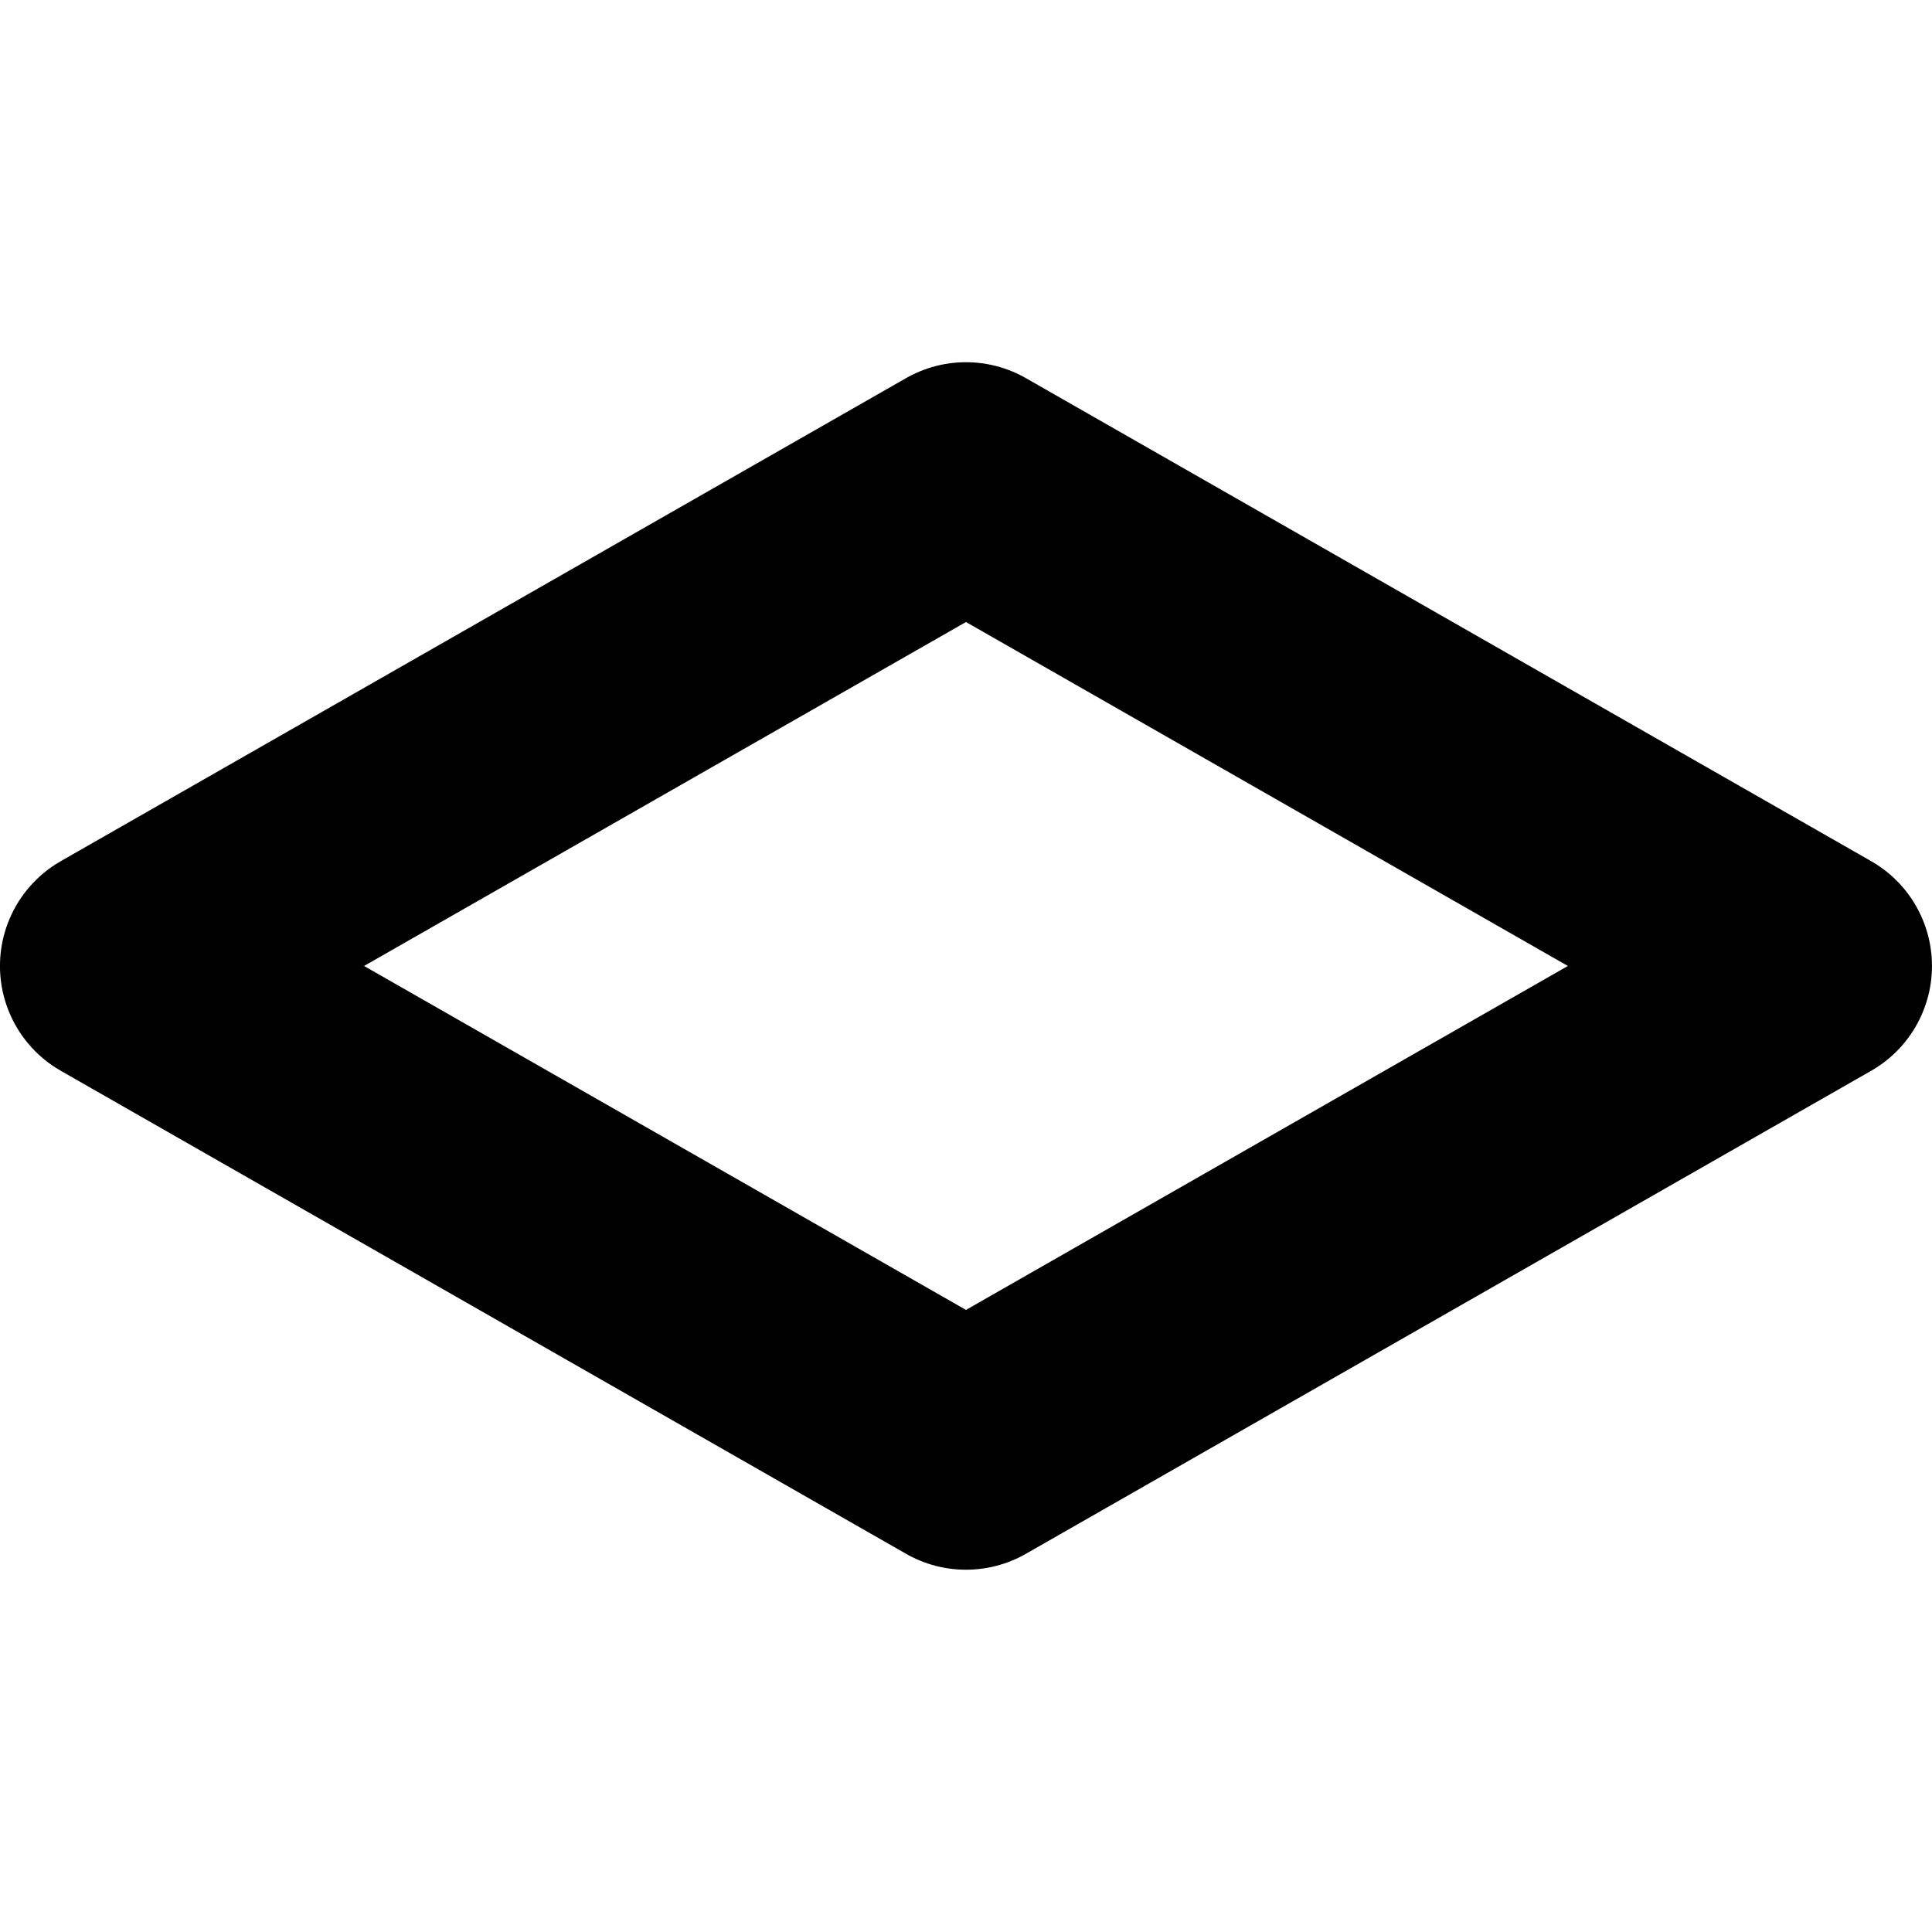
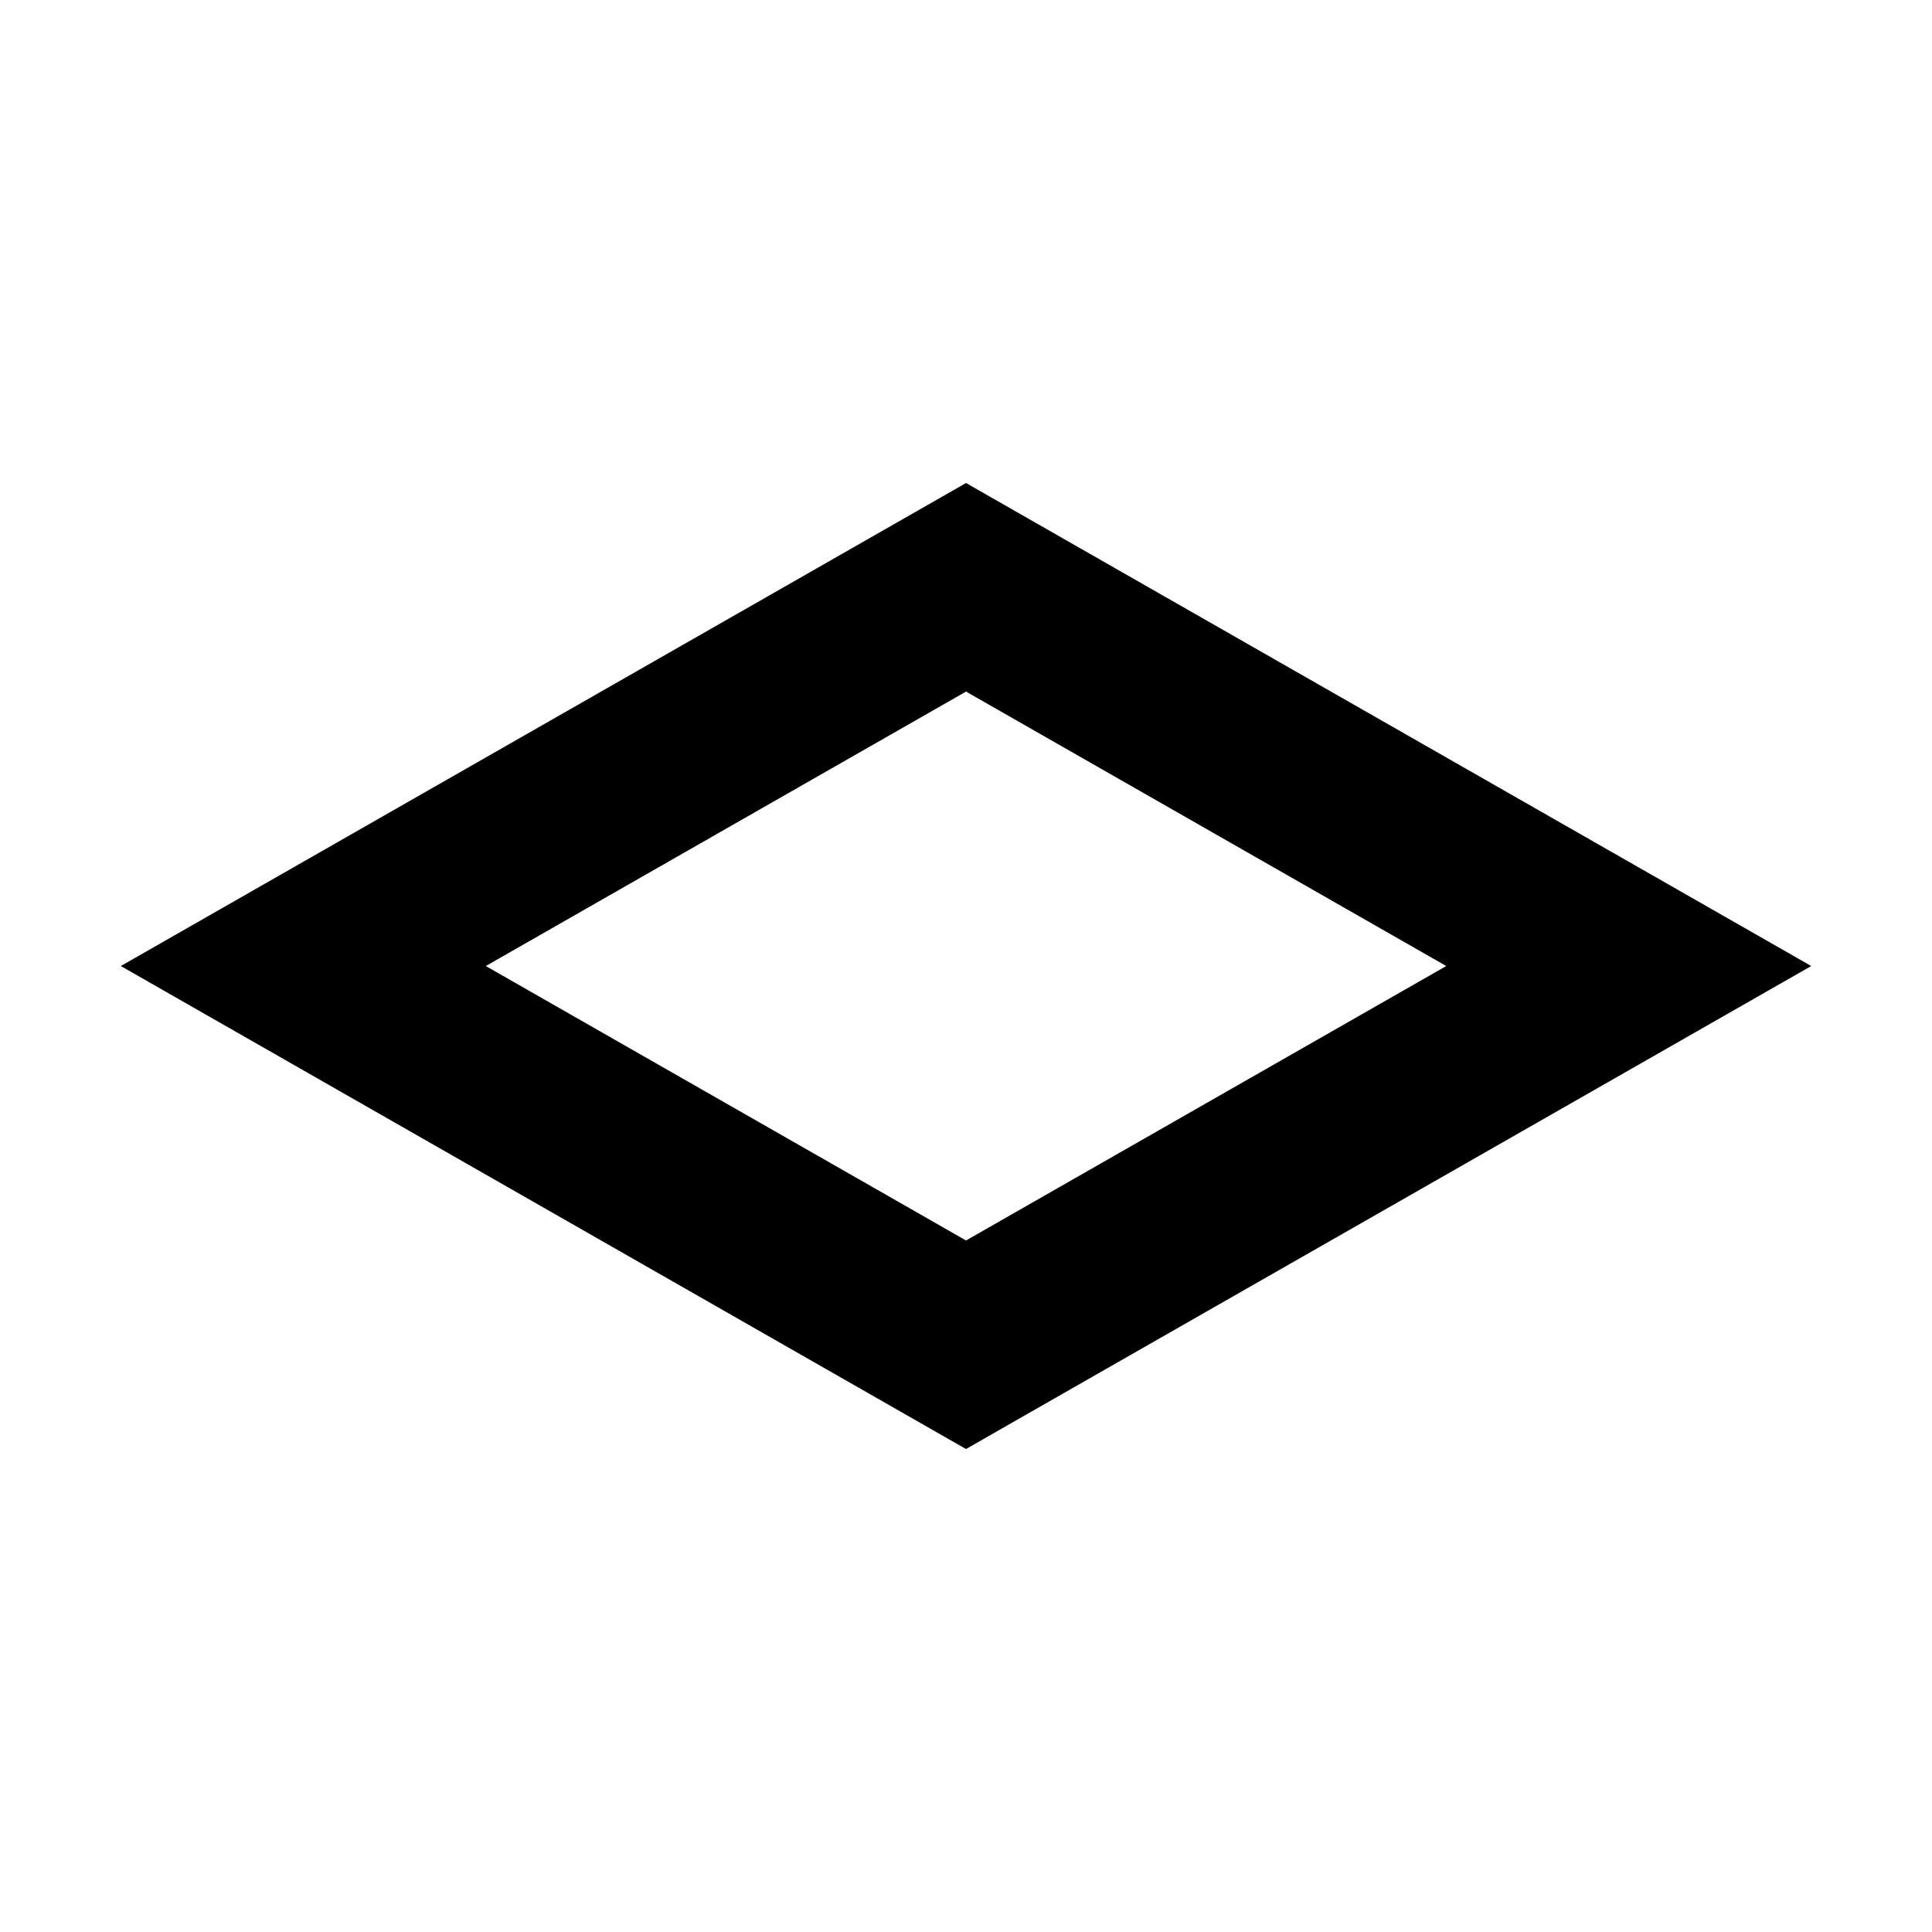
<svg xmlns="http://www.w3.org/2000/svg" width="128" height="128" version="1.1" viewBox="0 0 33.867 33.867">
-   <path d="m2.116 16.933 14.817-8.467 14.817 8.467-14.817 8.467z" style="fill:none;stroke-linecap:round;stroke-linejoin:round;stroke-width:4.233;stroke:#000" />
+   <path d="m16.934 8.467-14.816 8.467 14.816 8.467 0.787-0.451 14.029-8.016zm0 3.656 8.418 4.811-8.418 4.811-8.418-4.811z" style="color-rendering:auto;color:#000000;dominant-baseline:auto;font-feature-settings:normal;font-variant-alternates:normal;font-variant-caps:normal;font-variant-ligatures:normal;font-variant-numeric:normal;font-variant-position:normal;image-rendering:auto;isolation:auto;mix-blend-mode:normal;shape-padding:0;shape-rendering:auto;solid-color:#000000;text-decoration-color:#000000;text-decoration-line:none;text-decoration-style:solid;text-indent:0;text-orientation:mixed;text-transform:none;white-space:normal" />
</svg>
